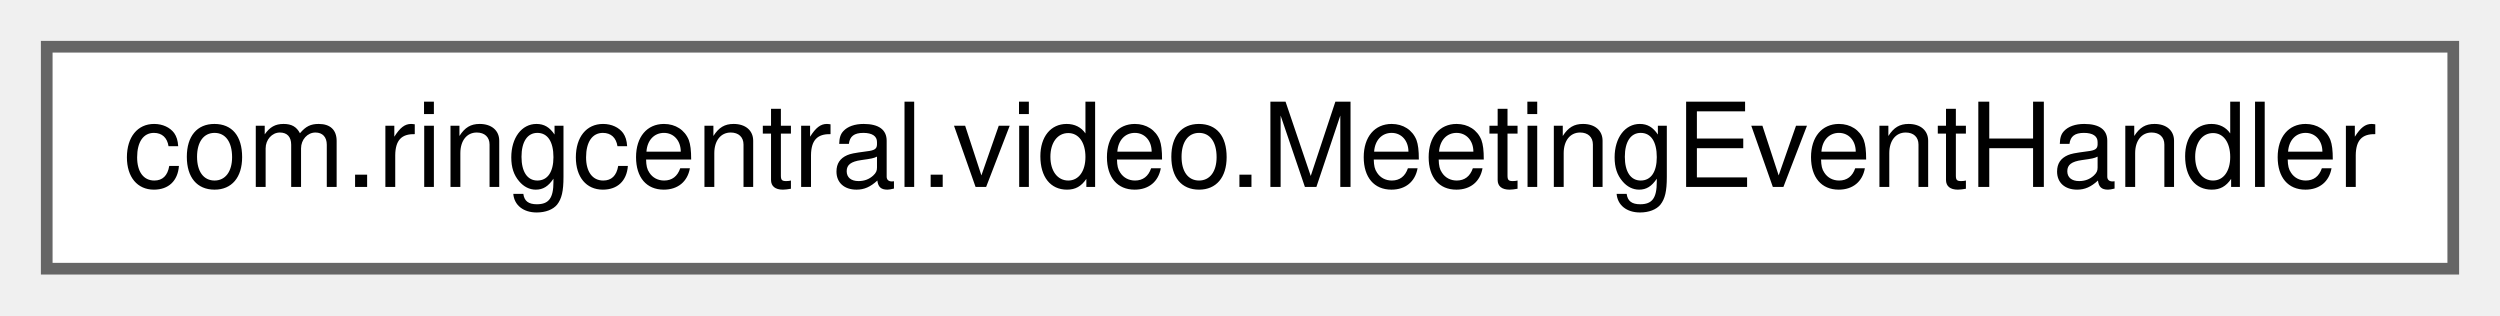
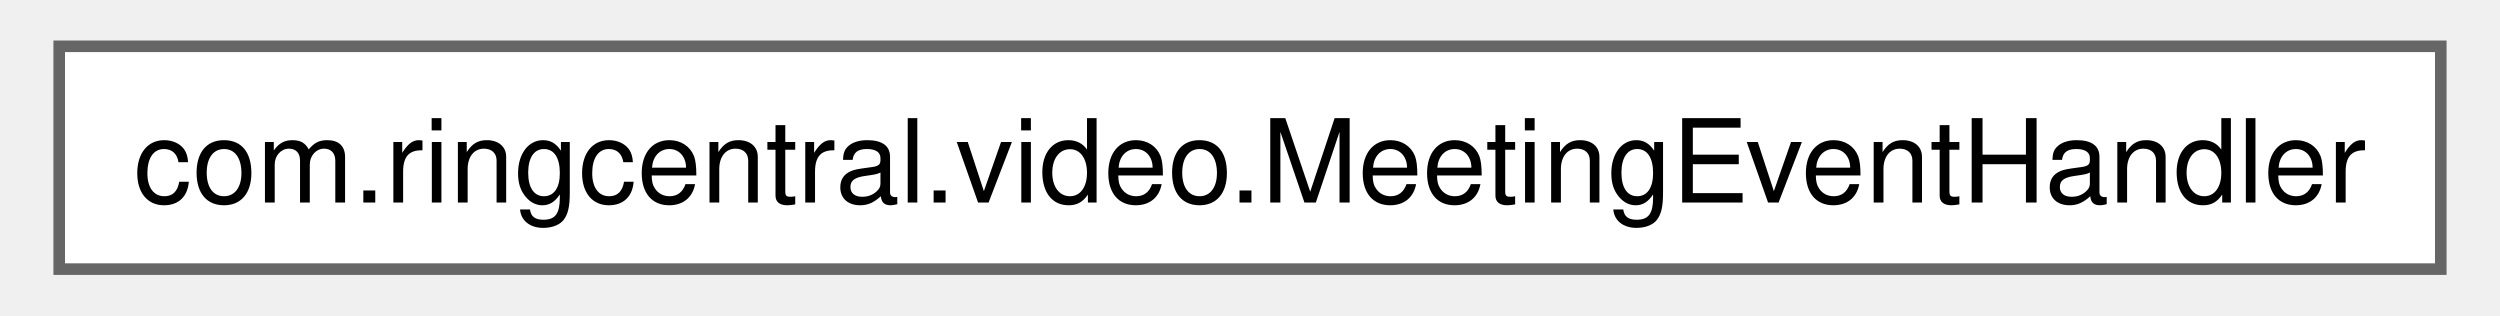
- <svg xmlns="http://www.w3.org/2000/svg" xmlns:xlink="http://www.w3.org/1999/xlink" width="214pt" height="27pt" viewBox="0.00 0.00 214.00 27.00">
-   <g id="graph0" class="graph" transform="scale(1 1) rotate(0) translate(4 23)">
+ <svg xmlns="http://www.w3.org/2000/svg" xmlns:xlink="http://www.w3.org/1999/xlink" width="214pt" height="27pt" viewBox="0.00 0.00 213.75 27.25">
+   <g id="graph0" class="graph" transform="scale(1 1) rotate(0) translate(4 23.25)">
    <g id="node1" class="node">
      <g id="a_node1">
        <a xlink:href="classcom_1_1ringcentral_1_1video_1_1_meeting_event_handler.html" target="_top" xlink:title=" ">
-           <polygon fill="white" stroke="#666666" points="206,-19 0,-19 0,0 206,0 206,-19" />
-           <text text-anchor="middle" x="103" y="-7" font-family="Helvetica,sans-Serif" font-size="10.00">com.ringcentral.video.MeetingEventHandler</text>
+           <polygon fill="white" stroke="#666666" points="205.75,-19.25 0,-19.25 0,0 205.75,0 205.75,-19.25" />
+           <text text-anchor="middle" x="102.88" y="-5.75" font-family="Helvetica,sans-Serif" font-size="10.00">com.ringcentral.video.MeetingEventHandler</text>
        </a>
      </g>
    </g>
  </g>
</svg>
